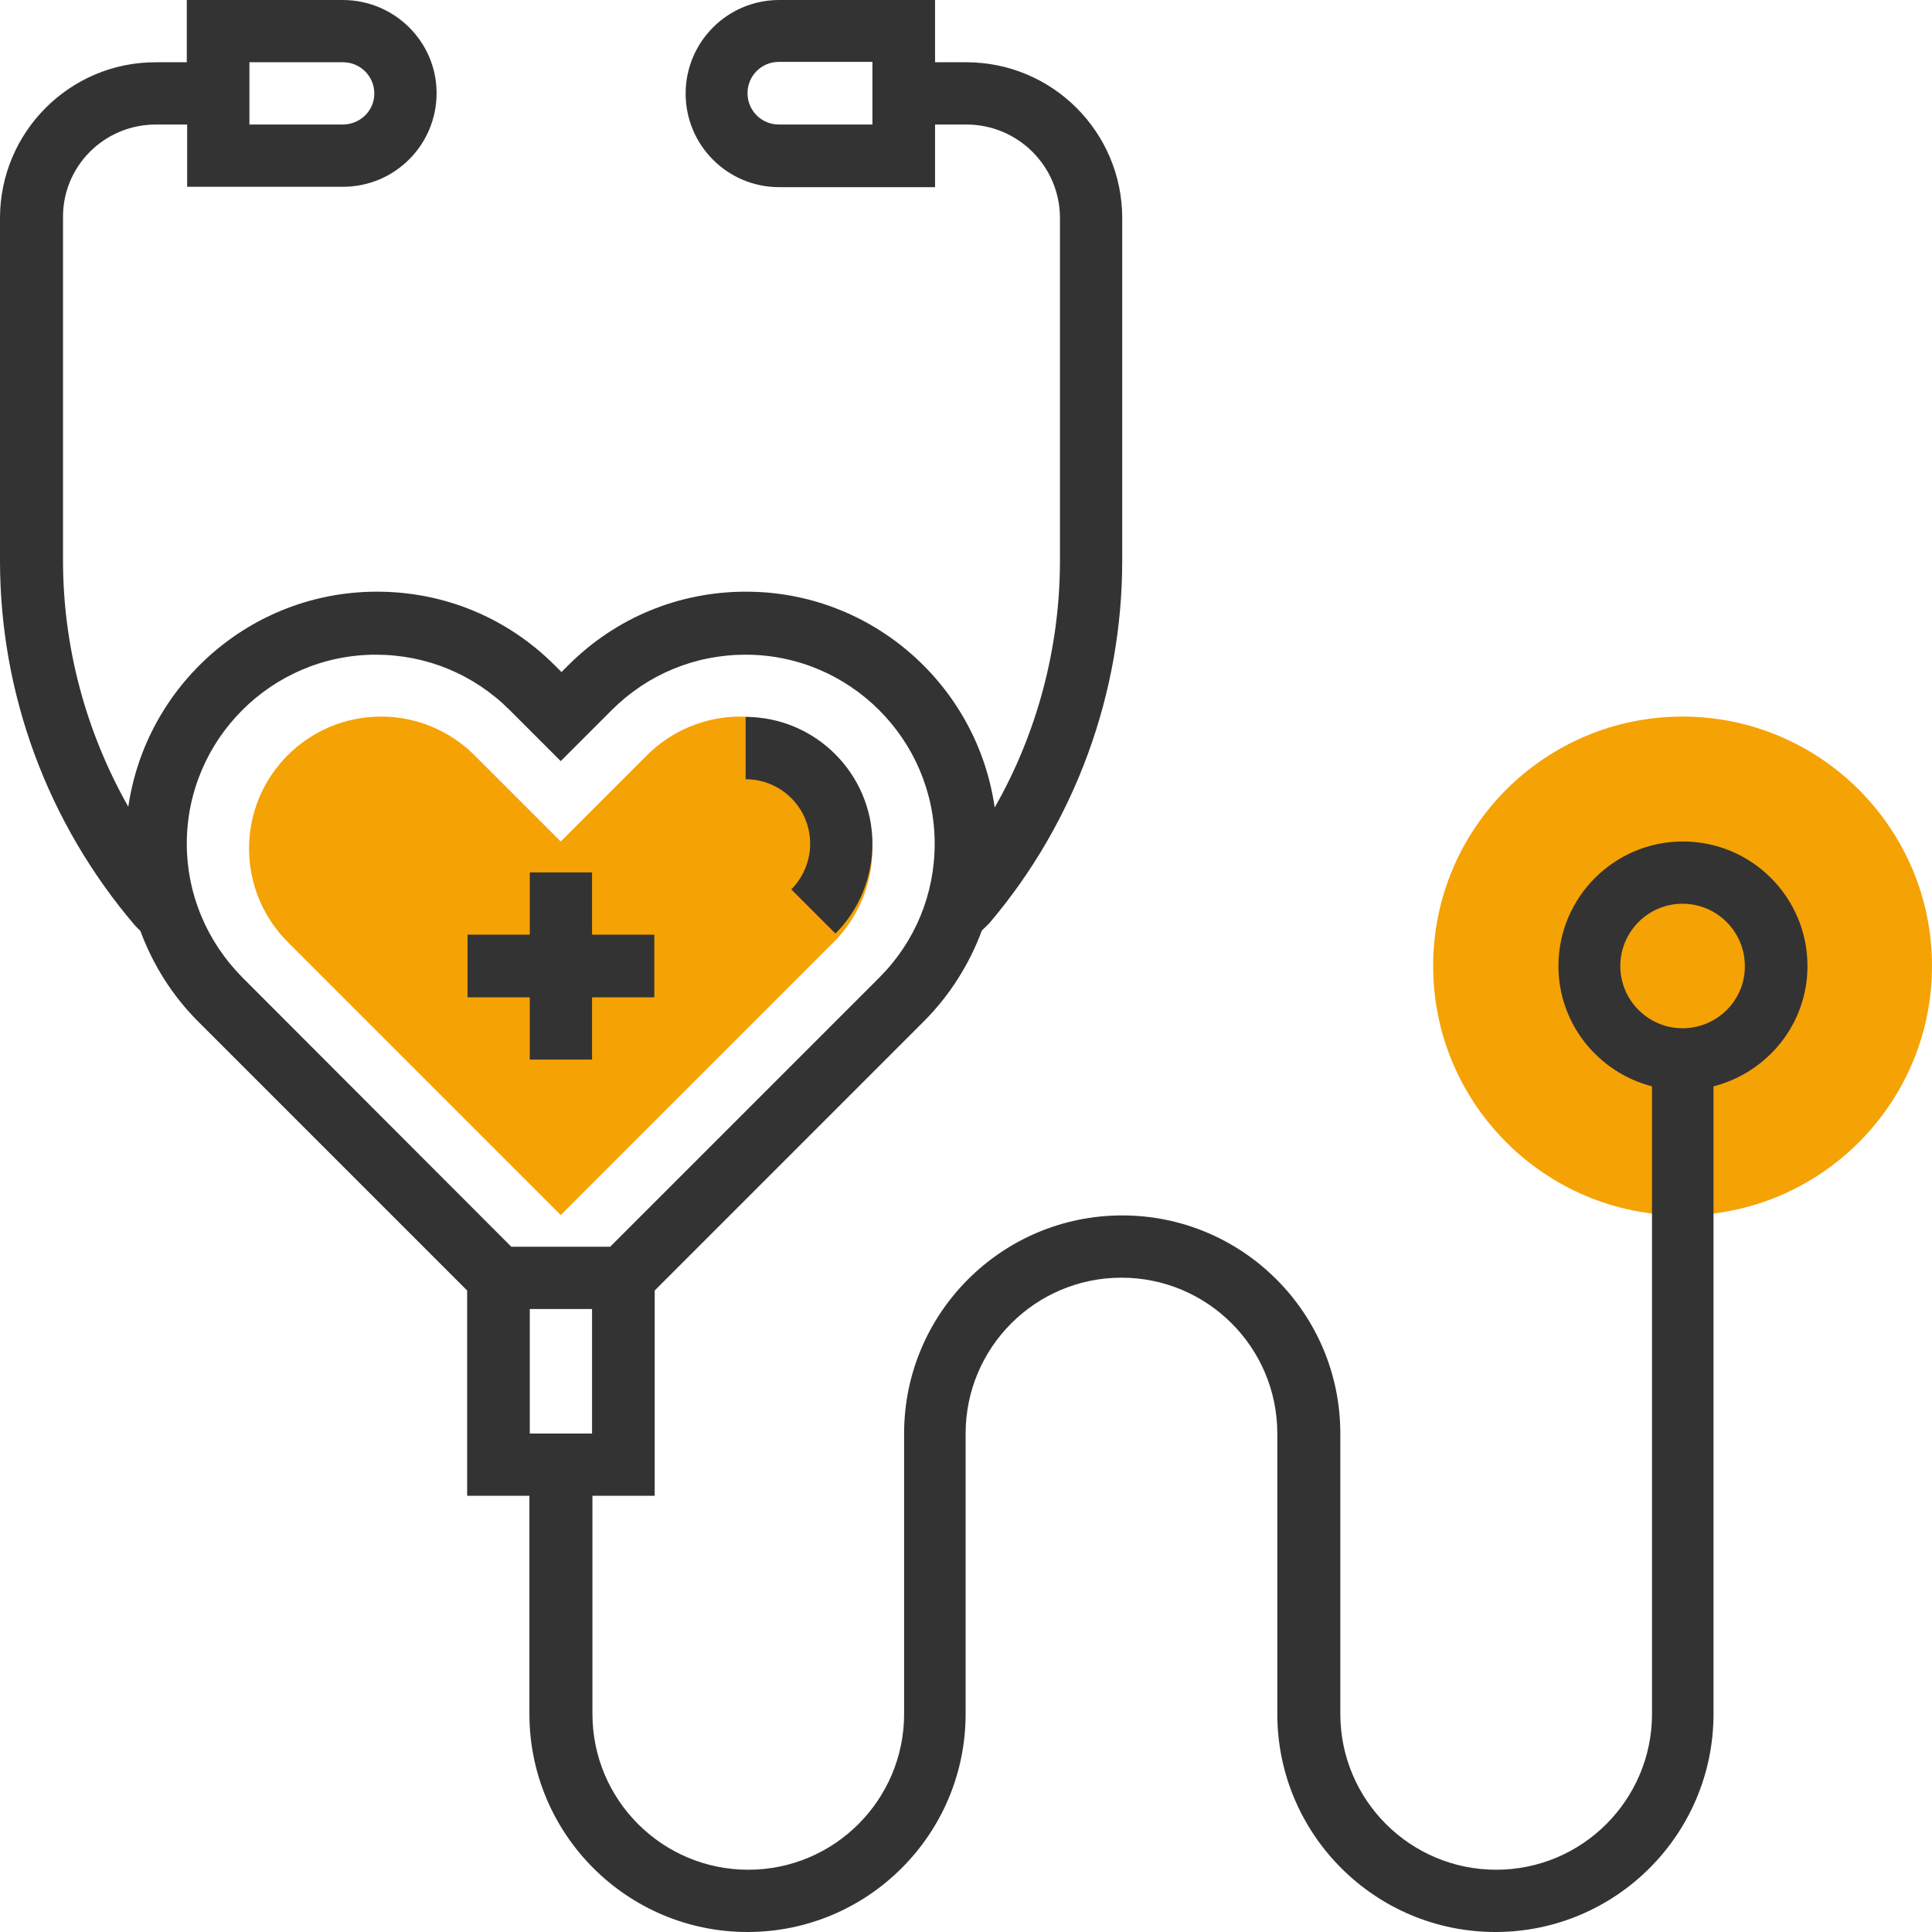
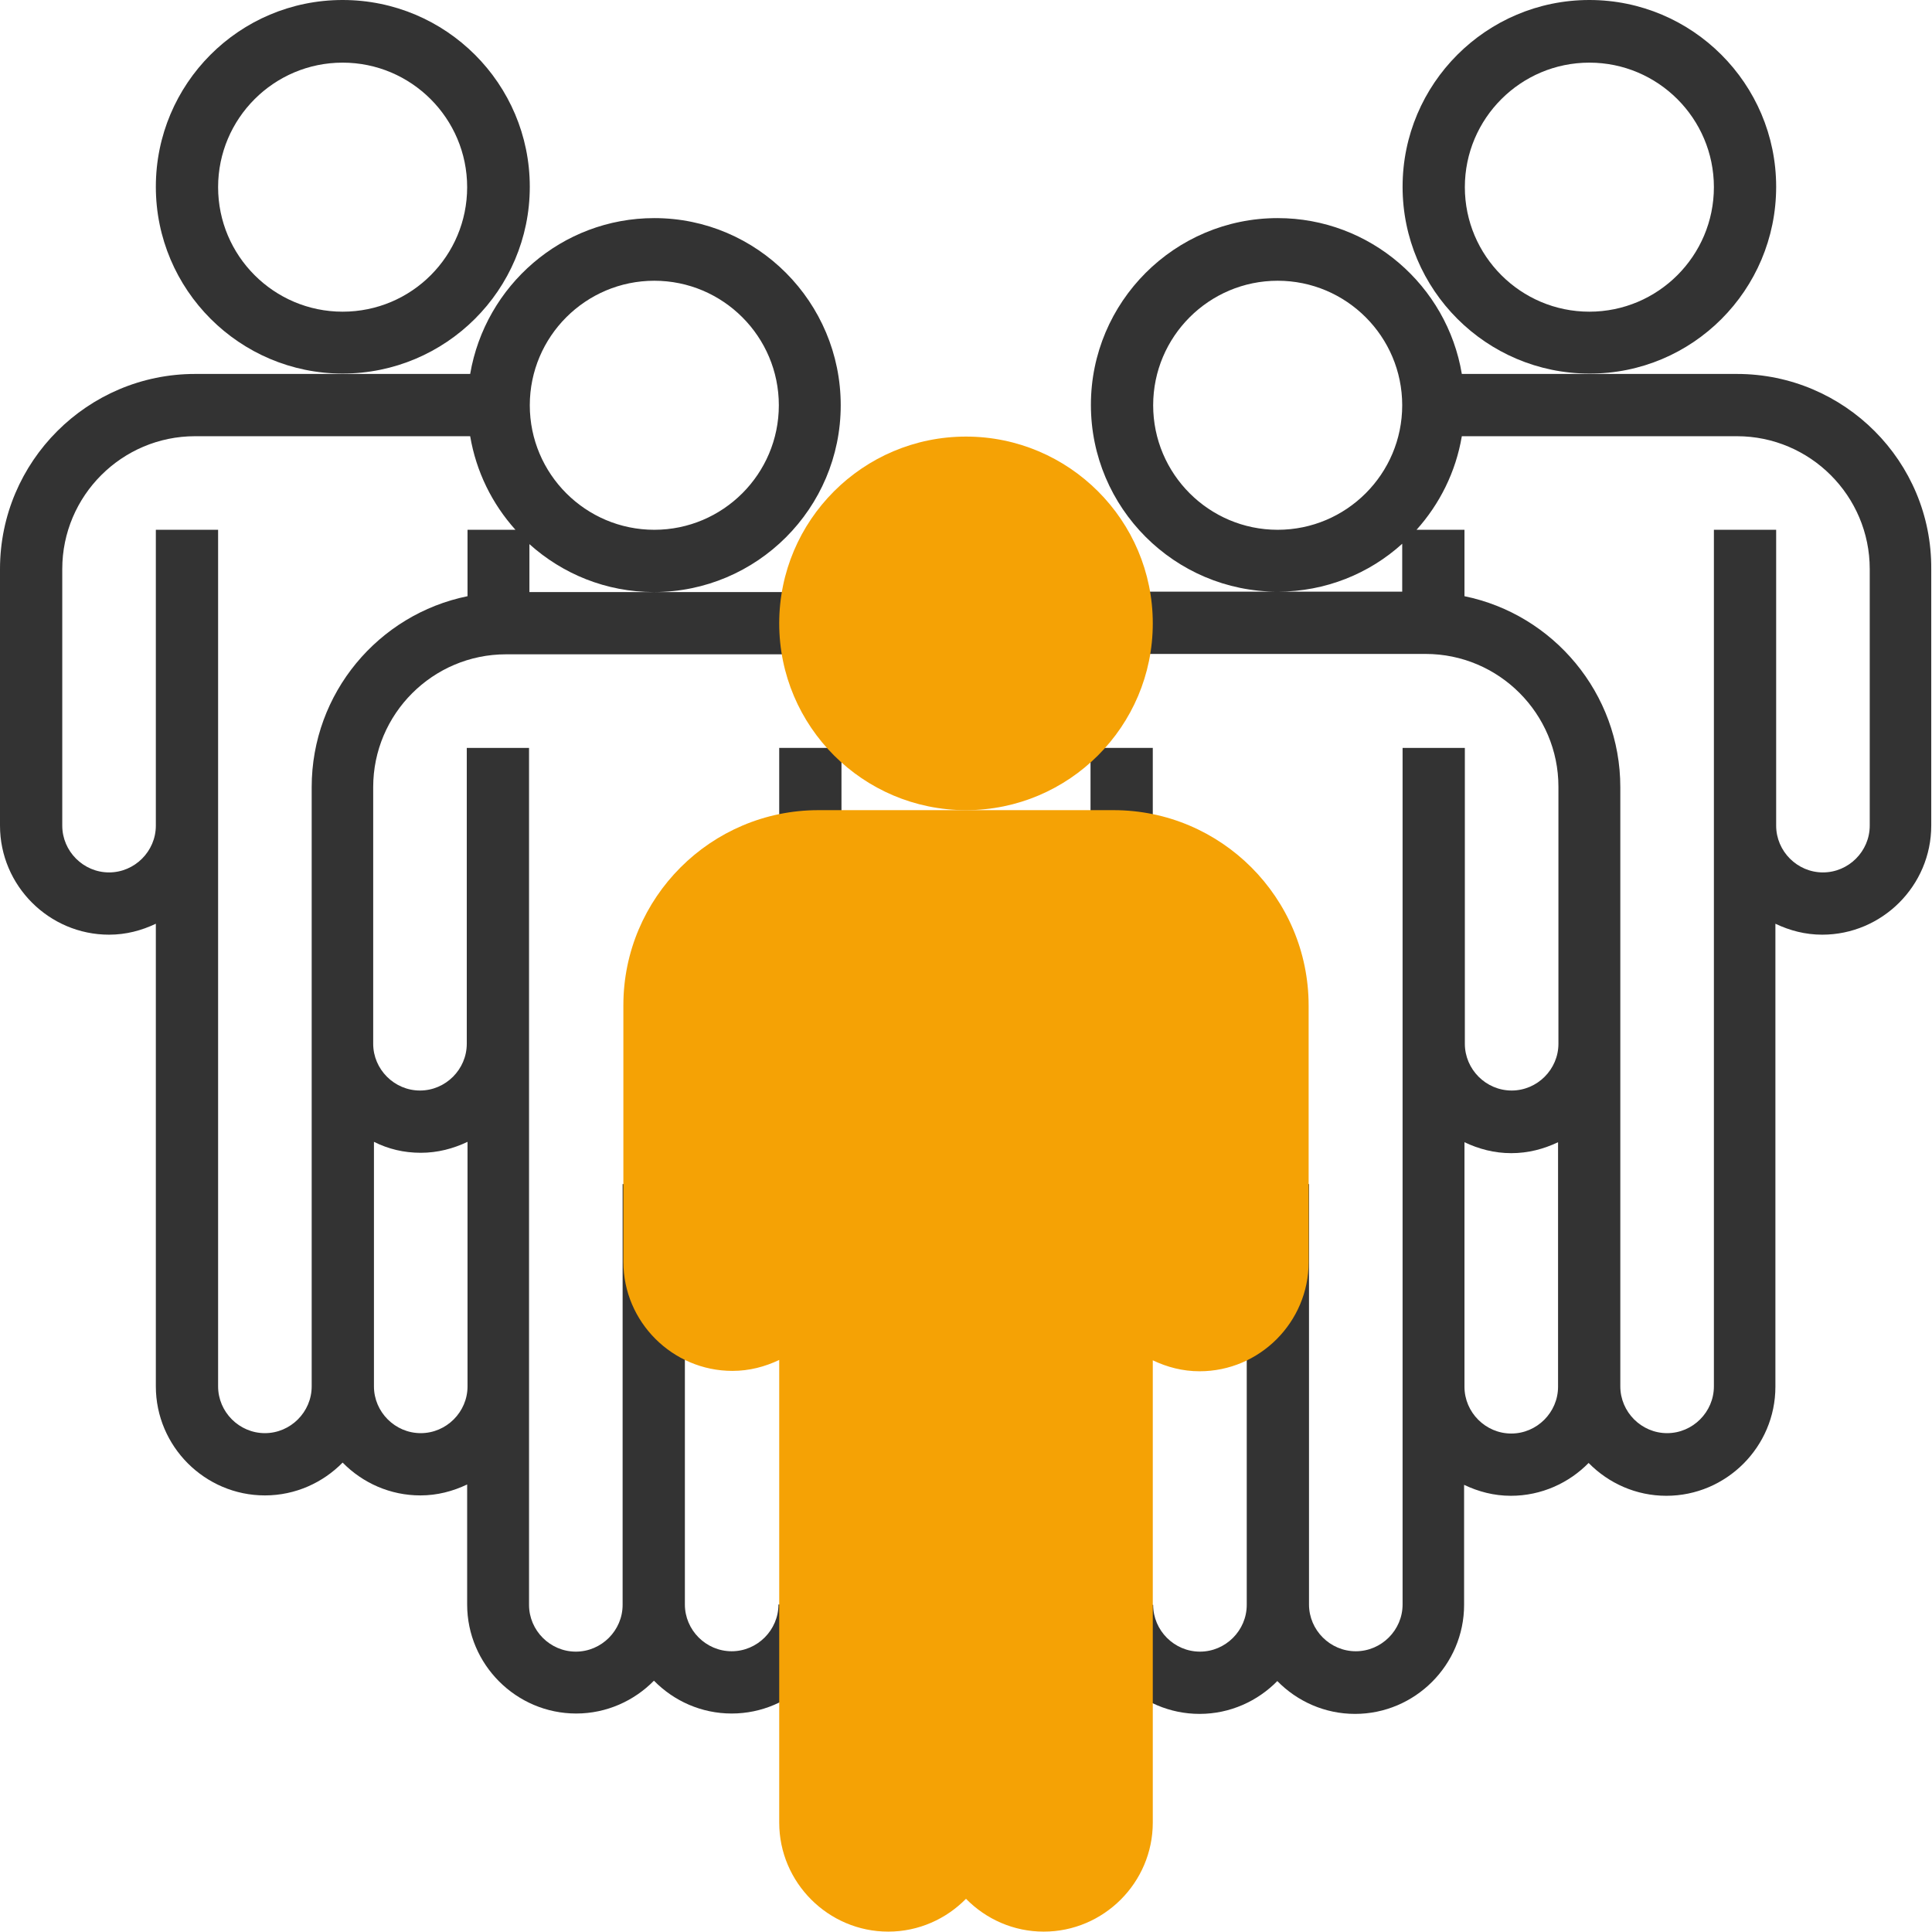
- <svg xmlns="http://www.w3.org/2000/svg" version="1.1" id="Capa_1" x="0px" y="0px" viewBox="0 0 512 512" style="enable-background:new 0 0 512 512;" xml:space="preserve">
+ <svg xmlns="http://www.w3.org/2000/svg" version="1.1" id="Layer_1" x="0px" y="0px" viewBox="0 0 512 512" style="enable-background:new 0 0 512 512;" xml:space="preserve">
  <style type="text/css">
- 	.st0{fill:#F5A205;}
- 	.st1{fill:#333333;}
+ 	.st0{fill:#333333;}
+ 	.st1{fill:#F5A205;}
</style>
  <g>
    <g>
-       <path class="st0" d="M148.6,223l22.8-22.8c6.6-6.6,15.5-10.3,24.8-10.3l0,0c19.4,0,35,15.7,35,35l0,0c0,9.3-3.7,18.2-10.3,24.8    l-72.3,72.3l-72.3-72.3c-6.6-6.6-10.3-15.5-10.3-24.8l0,0c0-19.4,15.7-35,35-35l0,0c9.3,0,18.2,3.7,24.8,10.3L148.6,223z" />
-       <path class="st0" d="M445.9,322.1c-36.4,0-66.1-29.6-66.1-66.1s29.6-66.1,66.1-66.1S512,219.6,512,256S482.4,322.1,445.9,322.1z" />
+       <rect x="289" y="198.2" class="st0" width="16.5" height="24.8" />
+       <path class="st0" d="M173.4,57.8c-24.5,0-44.8,17.9-48.8,41.3H90.8H51.7C23.2,99.1,0,122.3,0,150.8v68c0,15.9,13,28.9,28.9,28.9    c4.5,0,8.6-1.1,12.4-2.9v122.6c0,15.9,13,28.9,28.9,28.9c8.1,0,15.4-3.4,20.6-8.7c5.3,5.4,12.6,8.7,20.6,8.7    c4.5,0,8.6-1.1,12.4-2.9v31.8c0,15.9,13,28.9,28.9,28.9c8.1,0,15.4-3.4,20.6-8.7c5.3,5.4,12.6,8.7,20.6,8.7    c15.9,0,28.9-13,28.9-28.9h-16.5c0,6.8-5.6,12.4-12.4,12.4c-6.8,0-12.4-5.6-12.4-12.4V313.8h-16.5v111.5c0,6.8-5.6,12.4-12.4,12.4    c-6.8,0-12.4-5.6-12.4-12.4V276.6v-4.1v-74.3h-16.5v74.3v4.1c0,6.8-5.6,12.4-12.4,12.4c-6.8,0-12.4-5.6-12.4-12.4V256v-47.4    c0-19.4,15.8-35.2,35.2-35.2h78.3v-16.5h-39.1h-33v-12.7c8.8,7.9,20.3,12.7,33,12.7c27.3,0,49.5-22.2,49.5-49.5    S200.7,57.8,173.4,57.8z M111.5,305.5c4.5,0,8.6-1.1,12.4-2.9v64.8c0,6.8-5.6,12.4-12.4,12.4c-6.8,0-12.4-5.6-12.4-12.4v-64.8    C102.9,304.5,107,305.5,111.5,305.5z M82.6,208.6V256v20.6v90.8c0,6.8-5.6,12.4-12.4,12.4c-6.8,0-12.4-5.6-12.4-12.4V218.8v-4.1    v-74.3H41.3v74.3v4.1c0,6.8-5.6,12.4-12.4,12.4s-12.4-5.6-12.4-12.4v-68c0-19.4,15.8-35.2,35.2-35.2h72.9    c1.6,9.4,5.8,17.9,12,24.8h-12.7V158C100.3,162.8,82.6,183.7,82.6,208.6z M173.4,140.4c-18.2,0-33-14.8-33-33s14.8-33,33-33    s33,14.8,33,33S191.6,140.4,173.4,140.4z" />
+       <rect x="206.5" y="198.2" class="st0" width="16.5" height="24.8" />
+       <path class="st0" d="M140.4,49.5C140.4,22.2,118.2,0,90.8,0S41.3,22.2,41.3,49.5s22.2,49.5,49.5,49.5S140.4,76.9,140.4,49.5z     M90.8,82.6c-18.2,0-33-14.8-33-33s14.8-33,33-33s33,14.8,33,33S109.1,82.6,90.8,82.6z" />
+       <path class="st0" d="M470.7,49.5c0-27.3-22.2-49.5-49.5-49.5c-27.3,0-49.5,22.2-49.5,49.5s22.2,49.5,49.5,49.5    C448.5,99.1,470.7,76.9,470.7,49.5z M421.2,82.6c-18.2,0-33-14.8-33-33s14.8-33,33-33c18.2,0,33,14.8,33,33S439.4,82.6,421.2,82.6    z" />
+       <path class="st0" d="M460.3,99.1h-39.1h-33.8c-3.9-23.4-24.3-41.3-48.8-41.3c-27.3,0-49.5,22.2-49.5,49.5s22.2,49.5,49.5,49.5    c12.7,0,24.3-4.8,33-12.7v12.7h-33h-39.1v16.5h78.3c19.4,0,35.2,15.8,35.2,35.2V256v20.6c0,6.8-5.6,12.4-12.4,12.4    s-12.4-5.6-12.4-12.4v-4.1v-74.3h-16.5v74.3v4.1v148.6c0,6.8-5.6,12.4-12.4,12.4s-12.4-5.6-12.4-12.4V313.8h-16.5v111.5    c0,6.8-5.6,12.4-12.4,12.4c-6.8,0-12.4-5.6-12.4-12.4H289c0,15.9,13,28.9,28.9,28.9c8.1,0,15.4-3.4,20.6-8.7    c5.3,5.4,12.6,8.7,20.6,8.7c15.9,0,28.9-13,28.9-28.9v-31.8c3.8,1.8,7.9,2.9,12.4,2.9c8.1,0,15.4-3.4,20.6-8.7    c5.3,5.4,12.6,8.7,20.6,8.7c15.9,0,28.9-13,28.9-28.9V244.8c3.8,1.8,7.9,2.9,12.4,2.9c15.9,0,28.9-13,28.9-28.9v-68    C512,122.3,488.8,99.1,460.3,99.1z M338.6,140.4c-18.2,0-33-14.8-33-33s14.8-33,33-33c18.2,0,33,14.8,33,33    S356.8,140.4,338.6,140.4z M400.5,379.9c-6.8,0-12.4-5.6-12.4-12.4v-64.8c3.8,1.8,7.9,2.9,12.4,2.9s8.6-1.1,12.4-2.9v64.8    C412.9,374.3,407.3,379.9,400.5,379.9z M495.5,218.8c0,6.8-5.6,12.4-12.4,12.4c-6.8,0-12.4-5.6-12.4-12.4v-4.1v-74.3h-16.5v74.3    v4.1v148.6c0,6.8-5.6,12.4-12.4,12.4c-6.8,0-12.4-5.6-12.4-12.4v-90.8V256v-47.4c0-24.9-17.8-45.8-41.3-50.6v-17.6h-12.7    c6.1-6.8,10.4-15.3,12-24.8h72.9c19.4,0,35.2,15.8,35.2,35.2L495.5,218.8L495.5,218.8z" />
    </g>
-     <path class="st1" d="M214.7,223.6c0,4.5-1.8,8.9-5,12.1l11.7,11.7c6.3-6.3,9.8-14.9,9.8-23.8c0-18.5-15.1-33.6-33.6-33.6v16.5   C207,206.5,214.7,214.1,214.7,223.6z" />
-     <polygon class="st1" points="140.4,280.8 156.9,280.8 156.9,264.3 173.4,264.3 173.4,247.7 156.9,247.7 156.9,231.2 140.4,231.2    140.4,247.7 123.9,247.7 123.9,264.3 140.4,264.3  " />
-     <path class="st1" d="M479,256c0-18.2-14.8-33-33-33c-18.2,0-33,14.8-33,33c0,15.4,10.6,28.2,24.8,31.9v166.3   c0,22.8-18.5,41.3-41.3,41.3s-41.3-18.5-41.3-41.3v-74.3c0-31.9-25.9-57.8-57.8-57.8s-57.8,25.9-57.8,57.8v74.3   c0,22.8-18.5,41.3-41.3,41.3s-41.3-18.5-41.3-41.3v-57.8h16.5V342l71.3-71.3c6.9-6.9,12.1-15.2,15.4-24.1c1-1,1.9-1.8,2.2-2.2   c22.6-26.7,35-60.8,35-95.8V57.8c0-22.8-18.5-41.3-41.3-41.3h-8.3V0h-41.3c-13.7,0-24.8,11.1-24.8,24.8s11.1,24.8,24.8,24.8h41.3   V33h8.3c13.7,0,24.8,11.1,24.8,24.8v90.8c0,23.1-6.1,45.8-17.3,65.4c-4.6-32.3-32.4-57.2-65.9-57.2c-17.8,0-34.5,6.9-47.1,19.5   l-1.8,1.8l-1.8-1.8c-12.6-12.6-29.3-19.5-47.1-19.5c-33.5,0-61.2,24.8-65.9,57c-11.2-19.8-17.3-42.2-17.3-65.3V57.8   C16.5,44.1,27.6,33,41.3,33h8.3v16.5h41.3c13.7,0,24.8-11.1,24.8-24.8S104.5,0,90.8,0H49.5v16.5h-8.3C18.5,16.5,0,35,0,57.8v90.8   c0,35.2,12.5,69.4,35.8,96.7c0,0,0.6,0.6,1.4,1.4c3.3,8.9,8.4,17.1,15.3,24l71.3,71.3v54.4h16.5v57.8c0,31.9,25.9,57.8,57.8,57.8   s57.8-25.9,57.8-57.8v-74.3c0-22.8,18.5-41.3,41.3-41.3s41.3,18.5,41.3,41.3v74.3c0,31.9,25.9,57.8,57.8,57.8s57.8-25.9,57.8-57.8   V287.9C468.4,284.2,479,271.4,479,256z M231.2,33h-24.8c-4.6,0-8.3-3.7-8.3-8.3s3.7-8.3,8.3-8.3h24.8V33z M66.1,16.5h24.8   c4.6,0,8.3,3.7,8.3,8.3S95.4,33,90.8,33H66.1V16.5z M156.9,379.9h-16.5v-33h16.5V379.9z M49.5,223.6c0-27.6,22.5-50.1,50.1-50.1   c13.4,0,26,5.2,35.5,14.7l13.5,13.5l13.5-13.5c9.5-9.5,22.1-14.7,35.5-14.7c27.6,0,50.1,22.5,50.1,50.1c0,13.4-5.2,26-14.7,35.5   l-71.3,71.3h-26.2L64.2,259C54.8,249.5,49.5,236.9,49.5,223.6z M445.9,272.5c-9.1,0-16.5-7.4-16.5-16.5c0-9.1,7.4-16.5,16.5-16.5   c9.1,0,16.5,7.4,16.5,16.5C462.5,265.1,455,272.5,445.9,272.5z" />
+     <g>
+       <path class="st1" d="M305.5,165.2c0-27.3-22.2-49.5-49.5-49.5c-27.3,0-49.5,22.2-49.5,49.5s22.2,49.5,49.5,49.5    C283.3,214.7,305.5,192.5,305.5,165.2z" />
+       <path class="st1" d="M295.1,214.7H256h-39.1c-28.5,0-51.7,23.2-51.7,51.7v68c0,15.9,13,28.9,28.9,28.9c4.5,0,8.6-1.1,12.4-2.9    v122.6c0,15.9,13,28.9,28.9,28.9c8.1,0,15.4-3.4,20.6-8.7c5.3,5.4,12.6,8.7,20.6,8.7c15.9,0,28.9-13,28.9-28.9V360.5    c3.8,1.8,7.9,2.9,12.4,2.9c15.9,0,28.9-13,28.9-28.9v-68C346.8,237.9,323.6,214.7,295.1,214.7z" />
+     </g>
  </g>
</svg>
